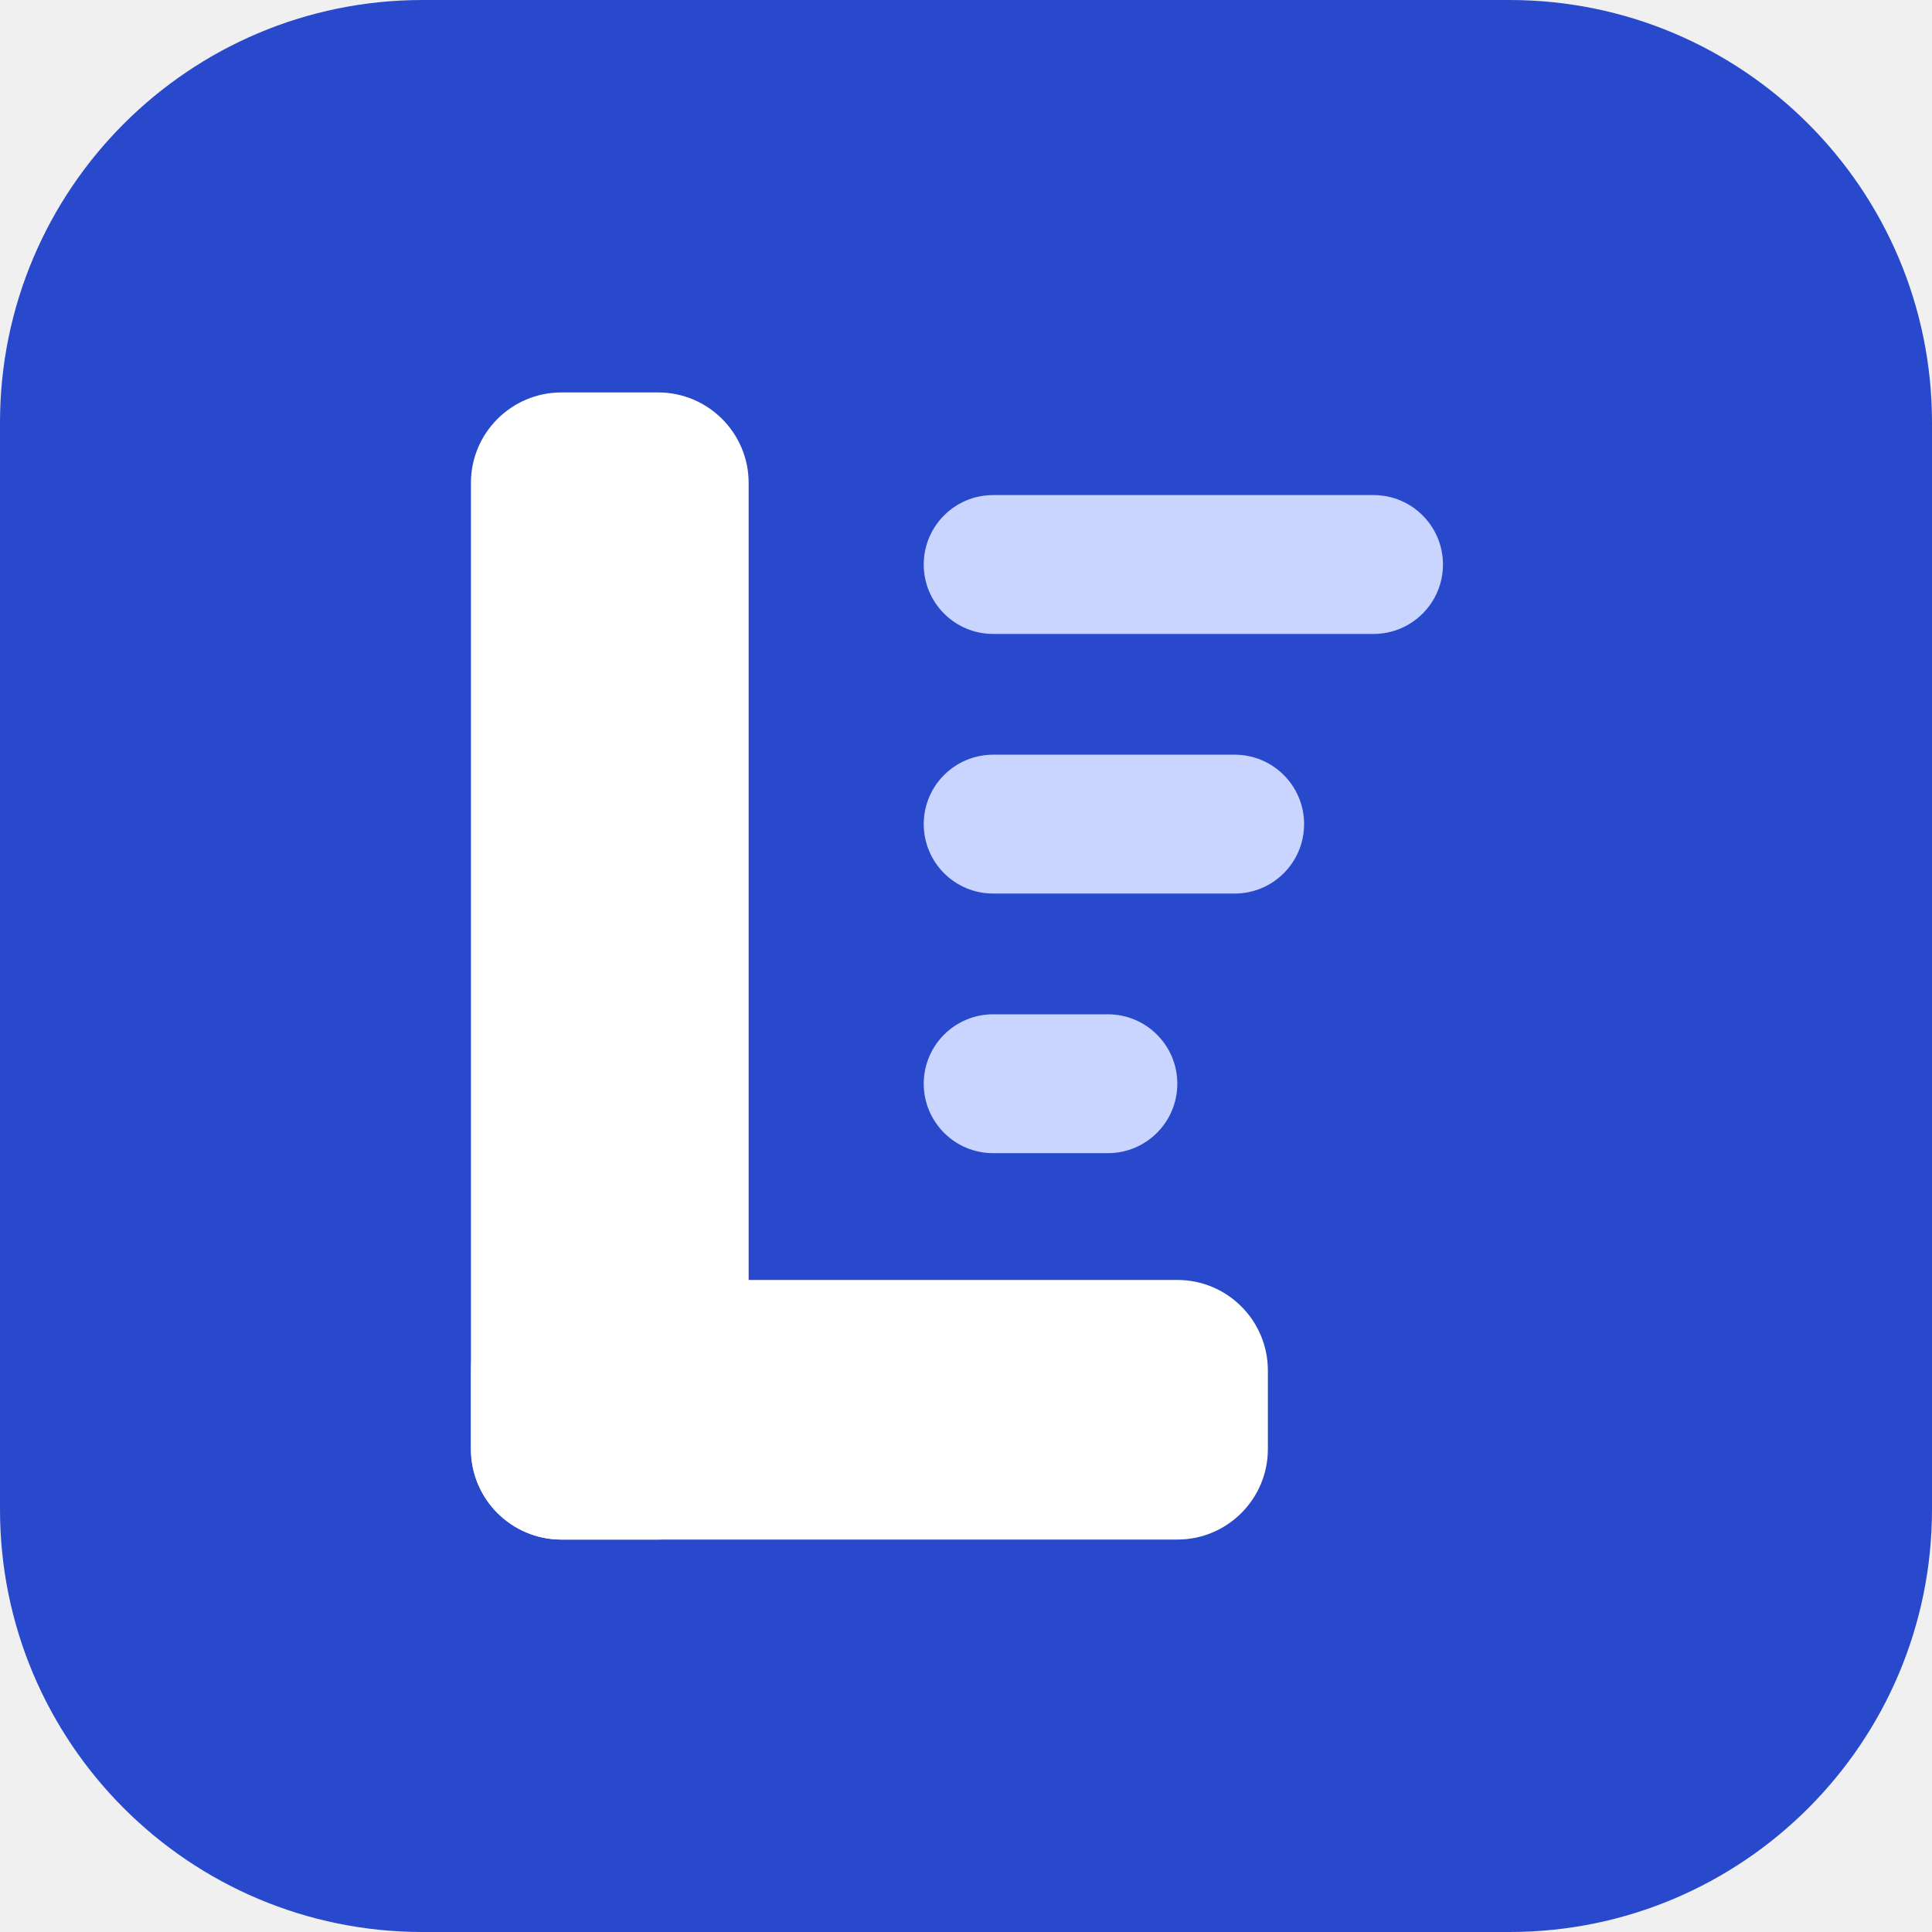
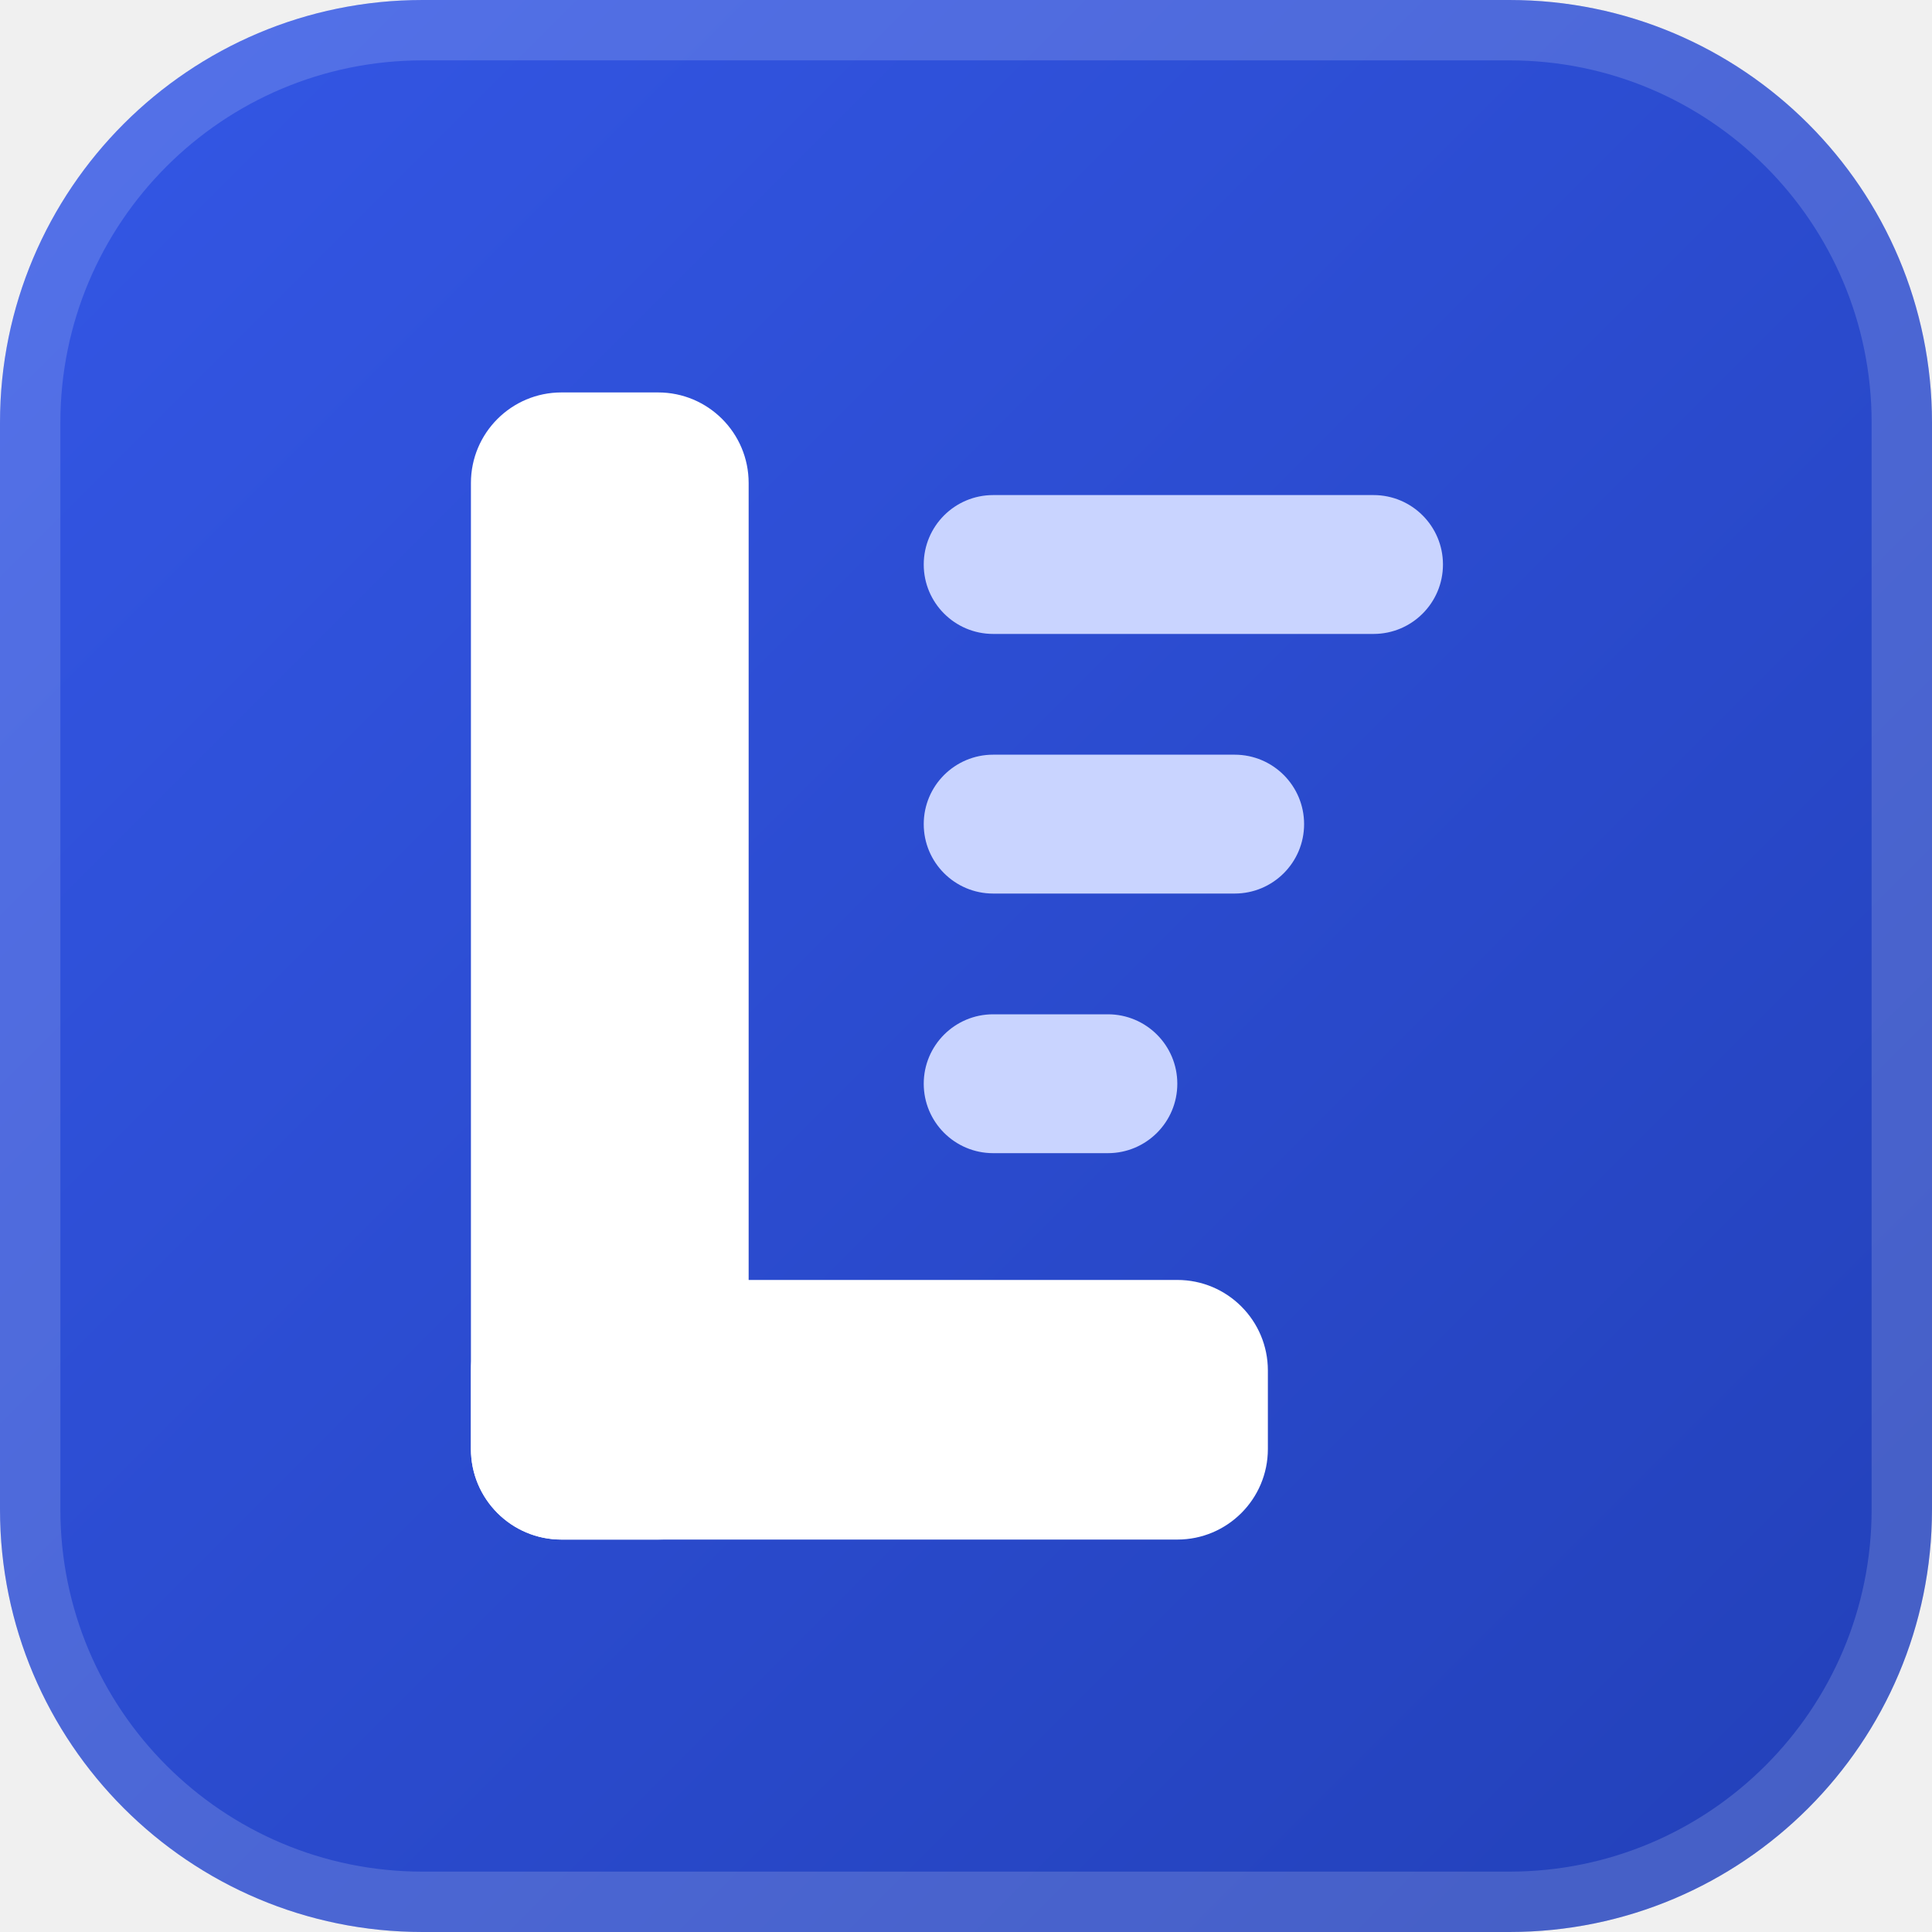
<svg xmlns="http://www.w3.org/2000/svg" viewBox="0 0 32 32">
-   <rect width="32" height="32" rx="7" fill="#2949cc" />
+   <defs>
+     <linearGradient id="lixity-bg" x1="0" y1="0" x2="1" y2="1">
+       <stop offset="0%" stop-color="#3457e6" />
+       <stop offset="100%" stop-color="#2240b8" />
+     </linearGradient>
+   </defs>
+   <rect width="32" height="32" rx="7" fill="url(#lixity-bg)" />
+   <rect x="0.5" y="0.5" width="31" height="31" rx="6.5" fill="none" stroke="#fff" stroke-opacity="0.16" />
  <rect x="7.8" y="6.5" width="4.6" height="19" rx="1.5" fill="#fff" />
  <rect x="7.8" y="21.2" width="13.2" height="4.3" rx="1.5" fill="#fff" />
  <rect x="15.3" y="8.2" width="8.6" height="2.3" rx="1.15" fill="#c9d4ff" />
  <rect x="15.3" y="12.5" width="6.3" height="2.3" rx="1.15" fill="#c9d4ff" />
  <rect x="15.3" y="16.8" width="4.2" height="2.3" rx="1.15" fill="#c9d4ff" />
</svg>
